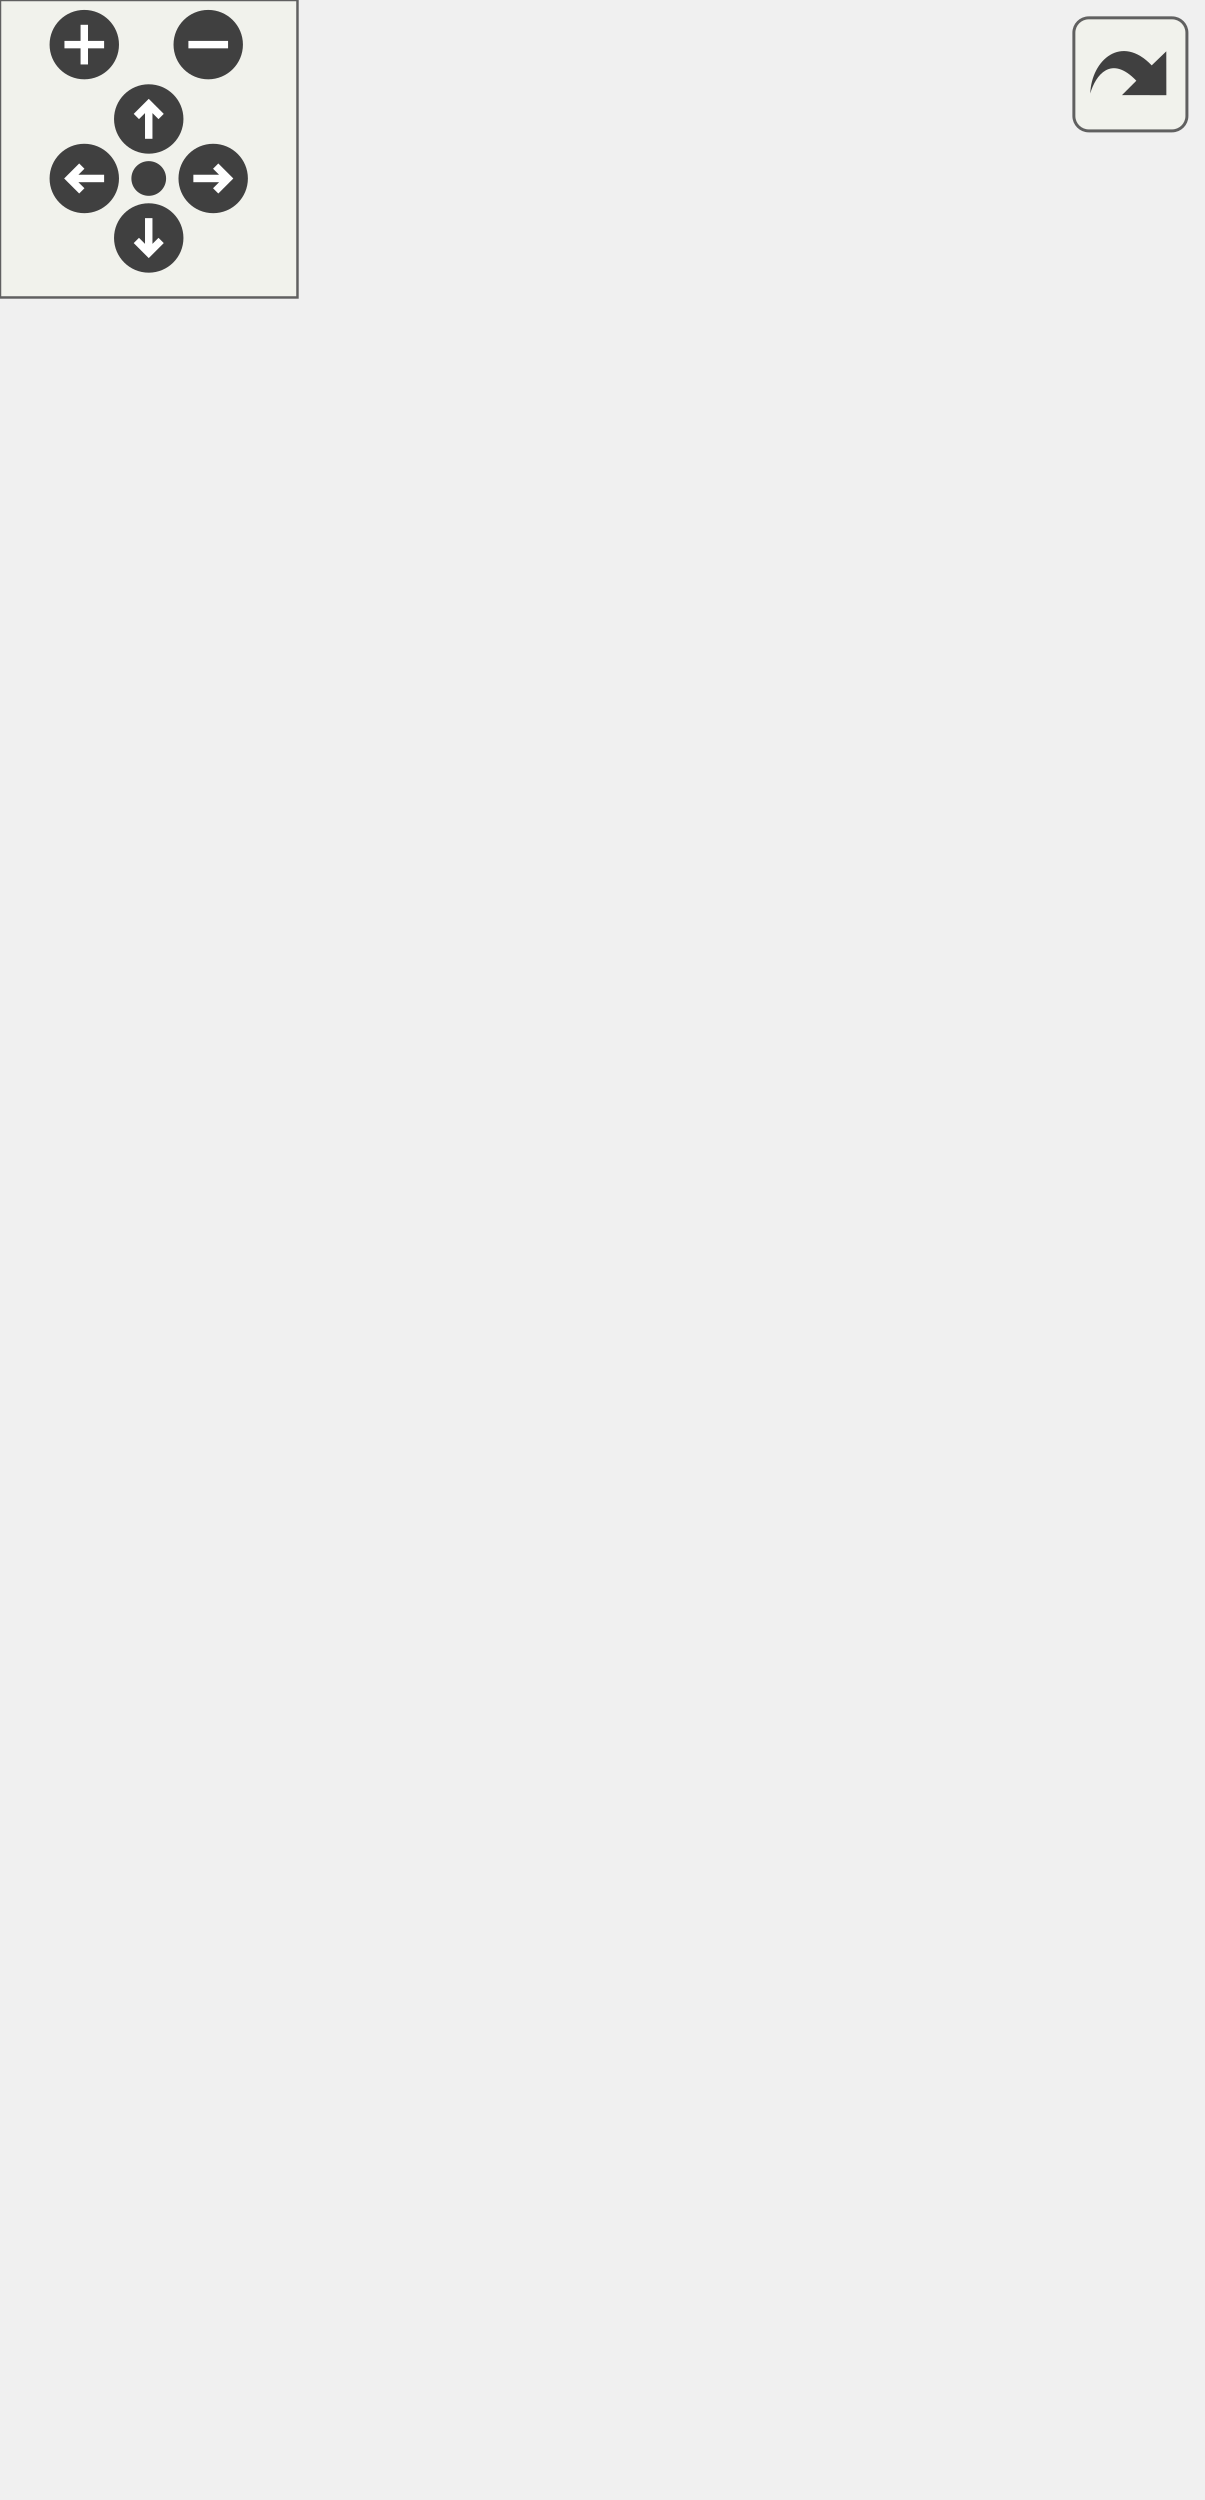
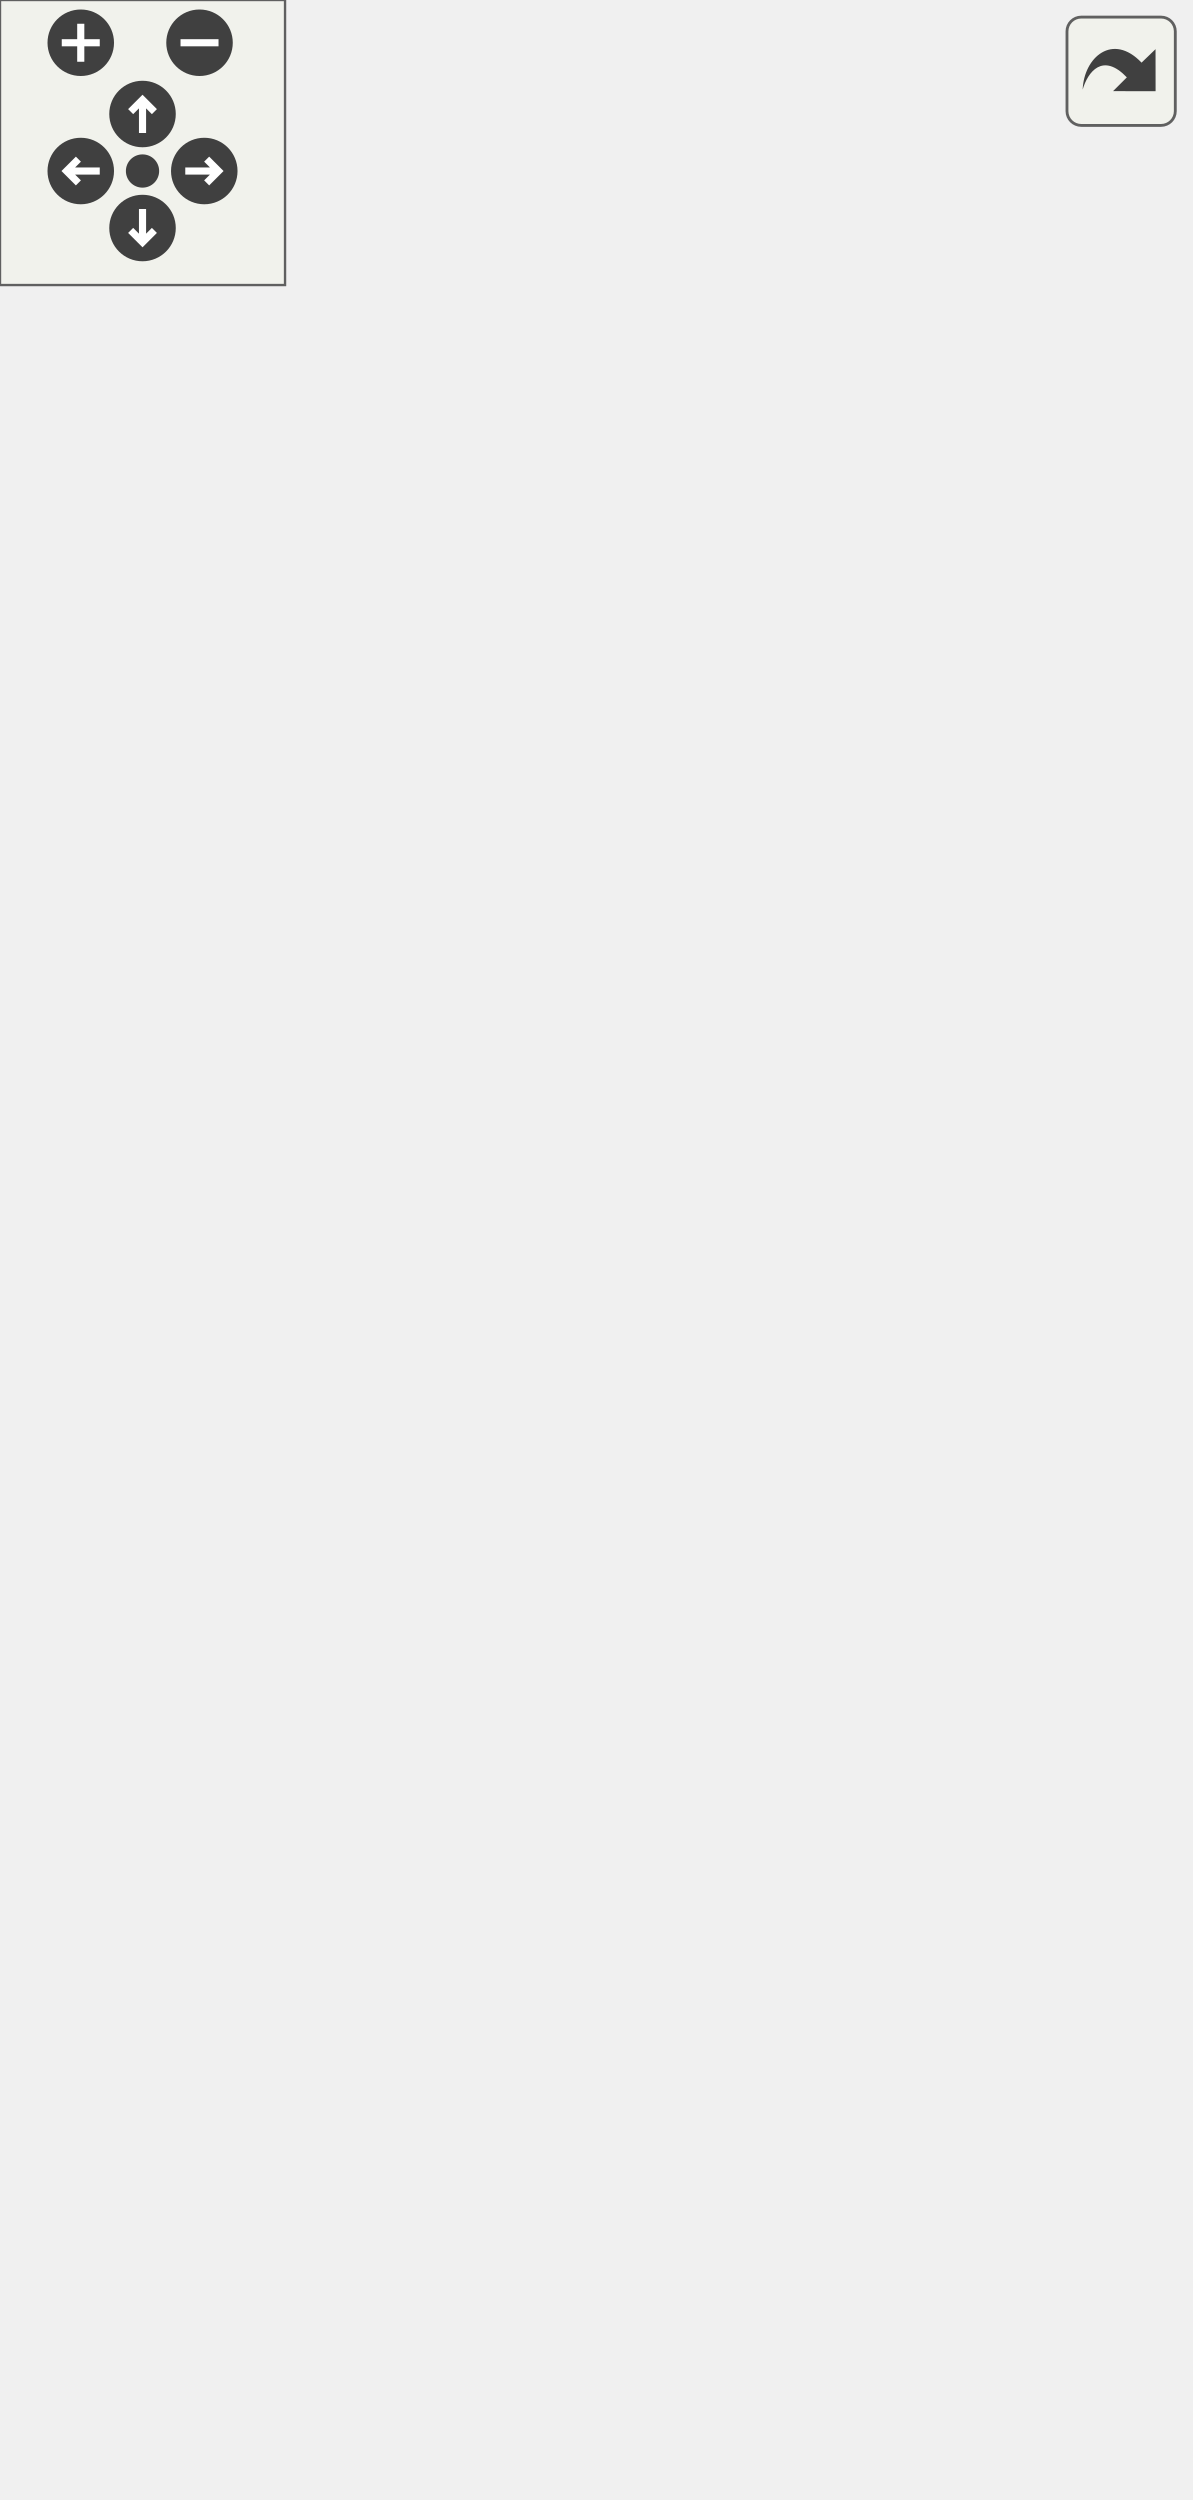
<svg xmlns="http://www.w3.org/2000/svg" xmlns:xlink="http://www.w3.org/1999/xlink" id="main" version="1.1" xml:space="preserve">
  <style type="text/css">
.edge:hover path { stroke: red; }
.edge:hover polygon { stroke: red; fill: red; }
</style>
  <defs>
    <circle id="rim" cx="0" cy="0" r="7" />
    <circle id="rim2" cx="0" cy="0" r="3.5" />
    <g id="zoomPlus">
      <use xlink:href="#rim" fill="#404040">
        <set attributeName="fill" to="#808080" begin="zoomplus.mouseover" end="zoomplus.mouseout" />
      </use>
      <path d="M-4,0h8M0,-4v8" fill="none" stroke="white" stroke-width="1.5" pointer-events="none" />
    </g>
    <g id="zoomMin">
      <use xlink:href="#rim" fill="#404040">
        <set attributeName="fill" to="#808080" begin="zoomminus.mouseover" end="zoomminus.mouseout" />
      </use>
      <path d="M-4,0h8" fill="none" stroke="white" stroke-width="1.5" pointer-events="none" />
    </g>
    <g id="dirArrow">
      <path fill="none" stroke="white" stroke-width="1.5" d="M0,-3.0v7 M-2.5,-0.5L0,-3.0L2.5,-0.5" />
    </g>
    <g id="resetDef">
      <use xlink:href="#rim2" fill="#404040">
        <set attributeName="fill" to="#808080" begin="reset.mouseover" end="reset.mouseout" />
      </use>
    </g>
  </defs>
  <svg id="graph" class="graph">
    <g id="viewport">
      <g id="node1" class="node">
        <g id="a_node1">
          <a xlink:title=" ">
-             <polygon fill="#bfbfbf" stroke="black" points="57,-331.5 57,-443.5 174,-443.5 174,-331.5 57,-331.5" />
-             <text text-anchor="middle" x="115.5" y="-431.5" font-family="Helvetica,sans-Serif" font-size="10.00">ConnectorBase</text>
-             <polyline fill="none" stroke="black" points="57,-424.5 174,-424.5 " />
-             <text text-anchor="middle" x="115.5" y="-412.5" font-family="Helvetica,sans-Serif" font-size="10.00"> </text>
-             <polyline fill="none" stroke="black" points="57,-405.5 174,-405.5 " />
-             <text text-anchor="start" x="65" y="-393.5" font-family="Helvetica,sans-Serif" font-size="10.00">+ ConnectorBase()</text>
-             <text text-anchor="start" x="65" y="-382.5" font-family="Helvetica,sans-Serif" font-size="10.00">+ ~ConnectorBase()</text>
-             <text text-anchor="start" x="65" y="-371.5" font-family="Helvetica,sans-Serif" font-size="10.00">+ connect()</text>
-             <text text-anchor="start" x="65" y="-360.5" font-family="Helvetica,sans-Serif" font-size="10.00">+ disconnect()</text>
-             <text text-anchor="start" x="65" y="-349.5" font-family="Helvetica,sans-Serif" font-size="10.00">- ConnectorBase()</text>
-             <text text-anchor="start" x="65" y="-338.5" font-family="Helvetica,sans-Serif" font-size="10.00">- operator=()</text>
+             <polygon fill="#bfbfbf" stroke="black" points="59,-353.5 59,-465.5 176,-465.5 176,-353.5 59,-353.5" />
+             <text text-anchor="middle" x="117.5" y="-453.5" font-family="Helvetica,sans-Serif" font-size="10.00">ConnectorBase</text>
+             <polyline fill="none" stroke="black" points="59,-446.5 176,-446.5 " />
+             <text text-anchor="middle" x="117.5" y="-434.5" font-family="Helvetica,sans-Serif" font-size="10.00"> </text>
+             <polyline fill="none" stroke="black" points="59,-427.5 176,-427.5 " />
+             <text text-anchor="start" x="67" y="-415.5" font-family="Helvetica,sans-Serif" font-size="10.00">+ ConnectorBase()</text>
+             <text text-anchor="start" x="67" y="-404.5" font-family="Helvetica,sans-Serif" font-size="10.00">+ ~ConnectorBase()</text>
+             <text text-anchor="start" x="67" y="-393.5" font-family="Helvetica,sans-Serif" font-size="10.00">+ connect()</text>
+             <text text-anchor="start" x="67" y="-382.5" font-family="Helvetica,sans-Serif" font-size="10.00">+ disconnect()</text>
+             <text text-anchor="start" x="67" y="-371.5" font-family="Helvetica,sans-Serif" font-size="10.00">- ConnectorBase()</text>
+             <text text-anchor="start" x="67" y="-360.5" font-family="Helvetica,sans-Serif" font-size="10.00">- operator=()</text>
          </a>
        </g>
      </g>
      <g id="node2" class="node">
        <g id="a_node2">
          <a xlink:href="../../db/d7f/class_wi_fi_base.html" target="_top" xlink:title=" ">
-             <polygon fill="none" stroke="black" points="71,-193.5 71,-294.5 160,-294.5 160,-193.5 71,-193.5" />
-             <text text-anchor="middle" x="115.5" y="-282.5" font-family="Helvetica,sans-Serif" font-size="10.00">WiFiBase</text>
-             <polyline fill="none" stroke="black" points="71,-275.5 160,-275.5 " />
-             <text text-anchor="start" x="79" y="-263.5" font-family="Helvetica,sans-Serif" font-size="10.00"># m_ssid</text>
-             <text text-anchor="start" x="79" y="-252.5" font-family="Helvetica,sans-Serif" font-size="10.00"># m_pwd</text>
-             <polyline fill="none" stroke="black" points="71,-245.5 160,-245.5 " />
-             <text text-anchor="start" x="79" y="-233.5" font-family="Helvetica,sans-Serif" font-size="10.00">+ WiFiBase()</text>
-             <text text-anchor="start" x="79" y="-222.5" font-family="Helvetica,sans-Serif" font-size="10.00">+ ~WiFiBase()</text>
-             <text text-anchor="start" x="79" y="-211.5" font-family="Helvetica,sans-Serif" font-size="10.00">- WiFiBase()</text>
-             <text text-anchor="start" x="79" y="-200.5" font-family="Helvetica,sans-Serif" font-size="10.00">- operator=()</text>
+             <polygon fill="none" stroke="black" points="73,-215.5 73,-316.5 162,-316.5 162,-215.5 73,-215.5" />
+             <text text-anchor="middle" x="117.5" y="-304.5" font-family="Helvetica,sans-Serif" font-size="10.00">WiFiBase</text>
+             <polyline fill="none" stroke="black" points="73,-297.5 162,-297.5 " />
+             <text text-anchor="start" x="81" y="-285.5" font-family="Helvetica,sans-Serif" font-size="10.00"># m_ssid</text>
+             <text text-anchor="start" x="81" y="-274.5" font-family="Helvetica,sans-Serif" font-size="10.00"># m_pwd</text>
+             <polyline fill="none" stroke="black" points="73,-267.5 162,-267.5 " />
+             <text text-anchor="start" x="81" y="-255.5" font-family="Helvetica,sans-Serif" font-size="10.00">+ WiFiBase()</text>
+             <text text-anchor="start" x="81" y="-244.5" font-family="Helvetica,sans-Serif" font-size="10.00">+ ~WiFiBase()</text>
+             <text text-anchor="start" x="81" y="-233.5" font-family="Helvetica,sans-Serif" font-size="10.00">- WiFiBase()</text>
+             <text text-anchor="start" x="81" y="-222.5" font-family="Helvetica,sans-Serif" font-size="10.00">- operator=()</text>
          </a>
        </g>
      </g>
      <g id="edge1" class="edge">
-         <path fill="none" stroke="midnightblue" d="M115.5,-321.34C115.5,-312.38 115.5,-303.29 115.5,-294.66" />
-         <polygon fill="none" stroke="midnightblue" points="112,-321.39 115.5,-331.39 119,-321.39 112,-321.39" />
+         <path fill="none" stroke="midnightblue" d="M117.5,-343.34C117.5,-334.38 117.5,-325.29 117.5,-316.66" />
+         <polygon fill="none" stroke="midnightblue" points="114,-343.39 117.5,-353.39 121,-343.39 114,-343.39" />
      </g>
      <g id="node3" class="node">
        <g id="a_node3">
          <a xlink:href="../../d6/db5/class_m_o_c_k___w_i_f_i.html" target="_top" xlink:title=" ">
-             <polygon fill="none" stroke="black" points="0,-33.5 0,-123.5 101,-123.5 101,-33.5 0,-33.5" />
-             <text text-anchor="middle" x="50.5" y="-111.5" font-family="Helvetica,sans-Serif" font-size="10.00">MOCK_WIFI</text>
-             <polyline fill="none" stroke="black" points="0,-104.5 101,-104.5 " />
-             <text text-anchor="middle" x="50.5" y="-92.5" font-family="Helvetica,sans-Serif" font-size="10.00"> </text>
-             <polyline fill="none" stroke="black" points="0,-85.5 101,-85.5 " />
-             <text text-anchor="start" x="8" y="-73.5" font-family="Helvetica,sans-Serif" font-size="10.00">+ MOCK_WIFI()</text>
-             <text text-anchor="start" x="8" y="-62.5" font-family="Helvetica,sans-Serif" font-size="10.00">+ ~MOCK_WIFI()</text>
-             <text text-anchor="start" x="8" y="-51.5" font-family="Helvetica,sans-Serif" font-size="10.00">+ connect()</text>
-             <text text-anchor="start" x="8" y="-40.5" font-family="Helvetica,sans-Serif" font-size="10.00">+ disconnect()</text>
+             <polygon fill="none" stroke="black" points="0,-44.5 0,-134.5 101,-134.5 101,-44.5 0,-44.5" />
+             <text text-anchor="middle" x="50.5" y="-122.5" font-family="Helvetica,sans-Serif" font-size="10.00">MOCK_WIFI</text>
+             <polyline fill="none" stroke="black" points="0,-115.5 101,-115.5 " />
+             <text text-anchor="middle" x="50.5" y="-103.5" font-family="Helvetica,sans-Serif" font-size="10.00"> </text>
+             <polyline fill="none" stroke="black" points="0,-96.5 101,-96.5 " />
+             <text text-anchor="start" x="8" y="-84.5" font-family="Helvetica,sans-Serif" font-size="10.00">+ MOCK_WIFI()</text>
+             <text text-anchor="start" x="8" y="-73.5" font-family="Helvetica,sans-Serif" font-size="10.00">+ ~MOCK_WIFI()</text>
+             <text text-anchor="start" x="8" y="-62.5" font-family="Helvetica,sans-Serif" font-size="10.00">+ connect()</text>
+             <text text-anchor="start" x="8" y="-51.5" font-family="Helvetica,sans-Serif" font-size="10.00">+ disconnect()</text>
          </a>
        </g>
      </g>
      <g id="edge2" class="edge">
-         <path fill="none" stroke="midnightblue" d="M91.85,-183.51C83.98,-163.71 75.36,-142.02 68.03,-123.6" />
-         <polygon fill="none" stroke="midnightblue" points="88.7,-185.06 95.64,-193.06 95.2,-182.47 88.7,-185.06" />
+         <path fill="none" stroke="midnightblue" d="M94.84,-205.99C85.86,-182.6 75.72,-156.17 67.4,-134.51" />
+         <polygon fill="none" stroke="midnightblue" points="91.63,-207.38 98.48,-215.46 98.16,-204.87 91.63,-207.38" />
      </g>
      <g id="node4" class="node">
        <g id="a_node4">
          <a xlink:href="../../d5/db4/class_wi_fi___s_a_l__esp32.html" target="_top" xlink:title=" ">
-             <polygon fill="none" stroke="black" points="119,-0.5 119,-156.5 242,-156.5 242,-0.5 119,-0.5" />
-             <text text-anchor="middle" x="180.5" y="-144.5" font-family="Helvetica,sans-Serif" font-size="10.00">WiFi_SAL_esp32</text>
-             <polyline fill="none" stroke="black" points="119,-137.5 242,-137.5 " />
-             <text text-anchor="start" x="127" y="-125.5" font-family="Helvetica,sans-Serif" font-size="10.00">- instance_any_id</text>
-             <text text-anchor="start" x="127" y="-114.5" font-family="Helvetica,sans-Serif" font-size="10.00">- instance_got_ip</text>
-             <text text-anchor="start" x="127" y="-103.5" font-family="Helvetica,sans-Serif" font-size="10.00">- m_cfg</text>
-             <polyline fill="none" stroke="black" points="119,-96.5 242,-96.5 " />
+             <polygon fill="none" stroke="black" points="119,-0.5 119,-178.5 250,-178.5 250,-0.5 119,-0.5" />
+             <text text-anchor="middle" x="184.5" y="-166.5" font-family="Helvetica,sans-Serif" font-size="10.00">WiFi_SAL_esp32</text>
+             <polyline fill="none" stroke="black" points="119,-159.5 250,-159.5 " />
+             <text text-anchor="start" x="127" y="-147.5" font-family="Helvetica,sans-Serif" font-size="10.00">- instance_any_id</text>
+             <text text-anchor="start" x="127" y="-136.5" font-family="Helvetica,sans-Serif" font-size="10.00">- instance_got_ip</text>
+             <text text-anchor="start" x="127" y="-125.5" font-family="Helvetica,sans-Serif" font-size="10.00">- m_cfg</text>
+             <text text-anchor="start" x="127" y="-114.5" font-family="Helvetica,sans-Serif" font-size="10.00">- m_wifi_power</text>
+             <polyline fill="none" stroke="black" points="119,-107.5 250,-107.5 " />
+             <text text-anchor="start" x="127" y="-95.5" font-family="Helvetica,sans-Serif" font-size="10.00">+ WiFi_SAL_esp32()</text>
            <text text-anchor="start" x="127" y="-84.5" font-family="Helvetica,sans-Serif" font-size="10.00">+ WiFi_SAL_esp32()</text>
-             <text text-anchor="start" x="127" y="-73.5" font-family="Helvetica,sans-Serif" font-size="10.00">+ WiFi_SAL_esp32()</text>
-             <text text-anchor="start" x="127" y="-62.5" font-family="Helvetica,sans-Serif" font-size="10.00">+ ~WiFi_SAL_esp32()</text>
-             <text text-anchor="start" x="127" y="-51.5" font-family="Helvetica,sans-Serif" font-size="10.00">+ connect()</text>
-             <text text-anchor="start" x="127" y="-40.5" font-family="Helvetica,sans-Serif" font-size="10.00">+ disconnect()</text>
+             <text text-anchor="start" x="127" y="-73.5" font-family="Helvetica,sans-Serif" font-size="10.00">+ ~WiFi_SAL_esp32()</text>
+             <text text-anchor="start" x="127" y="-62.5" font-family="Helvetica,sans-Serif" font-size="10.00">+ connect()</text>
+             <text text-anchor="start" x="127" y="-51.5" font-family="Helvetica,sans-Serif" font-size="10.00">+ disconnect()</text>
+             <text text-anchor="start" x="127" y="-40.5" font-family="Helvetica,sans-Serif" font-size="10.00">- wifi_enum_to_power()</text>
            <text text-anchor="start" x="127" y="-29.5" font-family="Helvetica,sans-Serif" font-size="10.00">- operator=()</text>
            <text text-anchor="start" x="127" y="-18.5" font-family="Helvetica,sans-Serif" font-size="10.00">- WiFi_SAL_esp32()</text>
            <text text-anchor="start" x="127" y="-7.5" font-family="Helvetica,sans-Serif" font-size="10.00">- event_handler()</text>
          </a>
        </g>
      </g>
      <g id="edge3" class="edge">
-         <path fill="none" stroke="midnightblue" d="M139.09,-183.66C142.59,-174.85 146.25,-165.65 149.87,-156.54" />
-         <polygon fill="none" stroke="midnightblue" points="135.8,-182.47 135.36,-193.06 142.3,-185.06 135.8,-182.47" />
+         <path fill="none" stroke="midnightblue" d="M140.12,-206.1C143.49,-197.3 147.04,-188.06 150.59,-178.81" />
+         <polygon fill="none" stroke="midnightblue" points="136.84,-204.87 136.52,-215.46 143.37,-207.38 136.84,-204.87" />
      </g>
    </g>
  </svg>
  <g id="navigator" transform="translate(0 0)" fill="#404254">
    <rect fill="#f2f5e9" fill-opacity="0.5" stroke="#606060" stroke-width=".5" x="0" y="0" width="60" height="60" />
    <use id="zoomplus" xlink:href="#zoomPlus" x="17" y="9" />
    <use id="zoomminus" xlink:href="#zoomMin" x="42" y="9" />
    <use id="reset" xlink:href="#resetDef" x="30" y="36" />
    <g id="arrowUp" xlink:href="#dirArrow" transform="translate(30 24)">
      <use xlink:href="#rim" fill="#404040">
        <set attributeName="fill" to="#808080" begin="arrowUp.mouseover" end="arrowUp.mouseout" />
      </use>
      <path fill="none" stroke="white" stroke-width="1.5" d="M0,-3.0v7 M-2.5,-0.5L0,-3.0L2.5,-0.5" />
    </g>
    <g id="arrowRight" xlink:href="#dirArrow" transform="rotate(90) translate(36 -43)">
      <use xlink:href="#rim" fill="#404040">
        <set attributeName="fill" to="#808080" begin="arrowRight.mouseover" end="arrowRight.mouseout" />
      </use>
      <path fill="none" stroke="white" stroke-width="1.5" d="M0,-3.0v7 M-2.5,-0.5L0,-3.0L2.5,-0.5" />
    </g>
    <g id="arrowDown" xlink:href="#dirArrow" transform="rotate(180) translate(-30 -48)">
      <use xlink:href="#rim" fill="#404040">
        <set attributeName="fill" to="#808080" begin="arrowDown.mouseover" end="arrowDown.mouseout" />
      </use>
      <path fill="none" stroke="white" stroke-width="1.5" d="M0,-3.0v7 M-2.5,-0.5L0,-3.0L2.5,-0.5" />
    </g>
    <g id="arrowLeft" xlink:href="#dirArrow" transform="rotate(270) translate(-36 17)">
      <use xlink:href="#rim" fill="#404040">
        <set attributeName="fill" to="#808080" begin="arrowLeft.mouseover" end="arrowLeft.mouseout" />
      </use>
      <path fill="none" stroke="white" stroke-width="1.5" d="M0,-3.0v7 M-2.5,-0.5L0,-3.0L2.5,-0.5" />
    </g>
  </g>
  <svg viewBox="0 0 15 15" width="100%" height="30px" preserveAspectRatio="xMaxYMin meet">
    <g id="arrow_out" transform="scale(0.3 0.3)">
      <a xlink:href="class_connector_base__inherit__graph_org.svg" target="_base">
        <rect id="button" ry="5" rx="5" y="6" x="6" height="38" width="38" fill="#f2f5e9" fill-opacity="0.5" stroke="#606060" stroke-width="1.0" />
        <path id="arrow" d="M 11.5,31.437 C 11.94,20.098 22.043,11.323 32.159,21.979 L 37.069,17.246 C 37.069,17.246 37.088,32 37.088,32 L 22.16,31.978 C 22.16,31.978 26.998,27.14 26.998,27.14 C 18.529,18.264 13.292,25.23 11.5,31.437 z" style="fill:#404040;" />
      </a>
    </g>
  </svg>
</svg>
